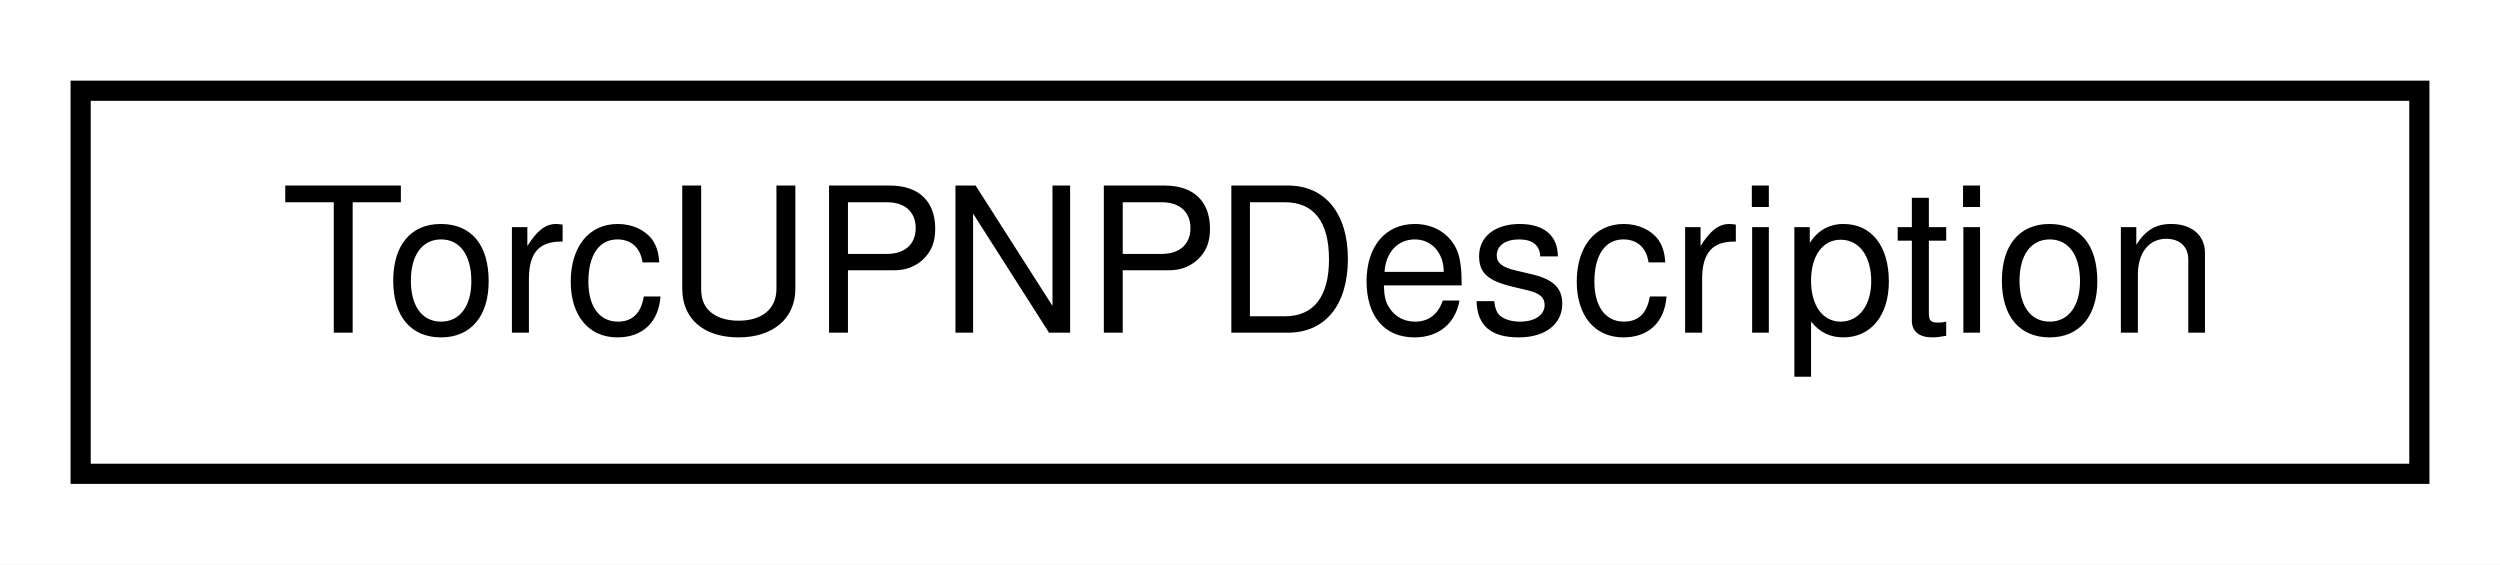
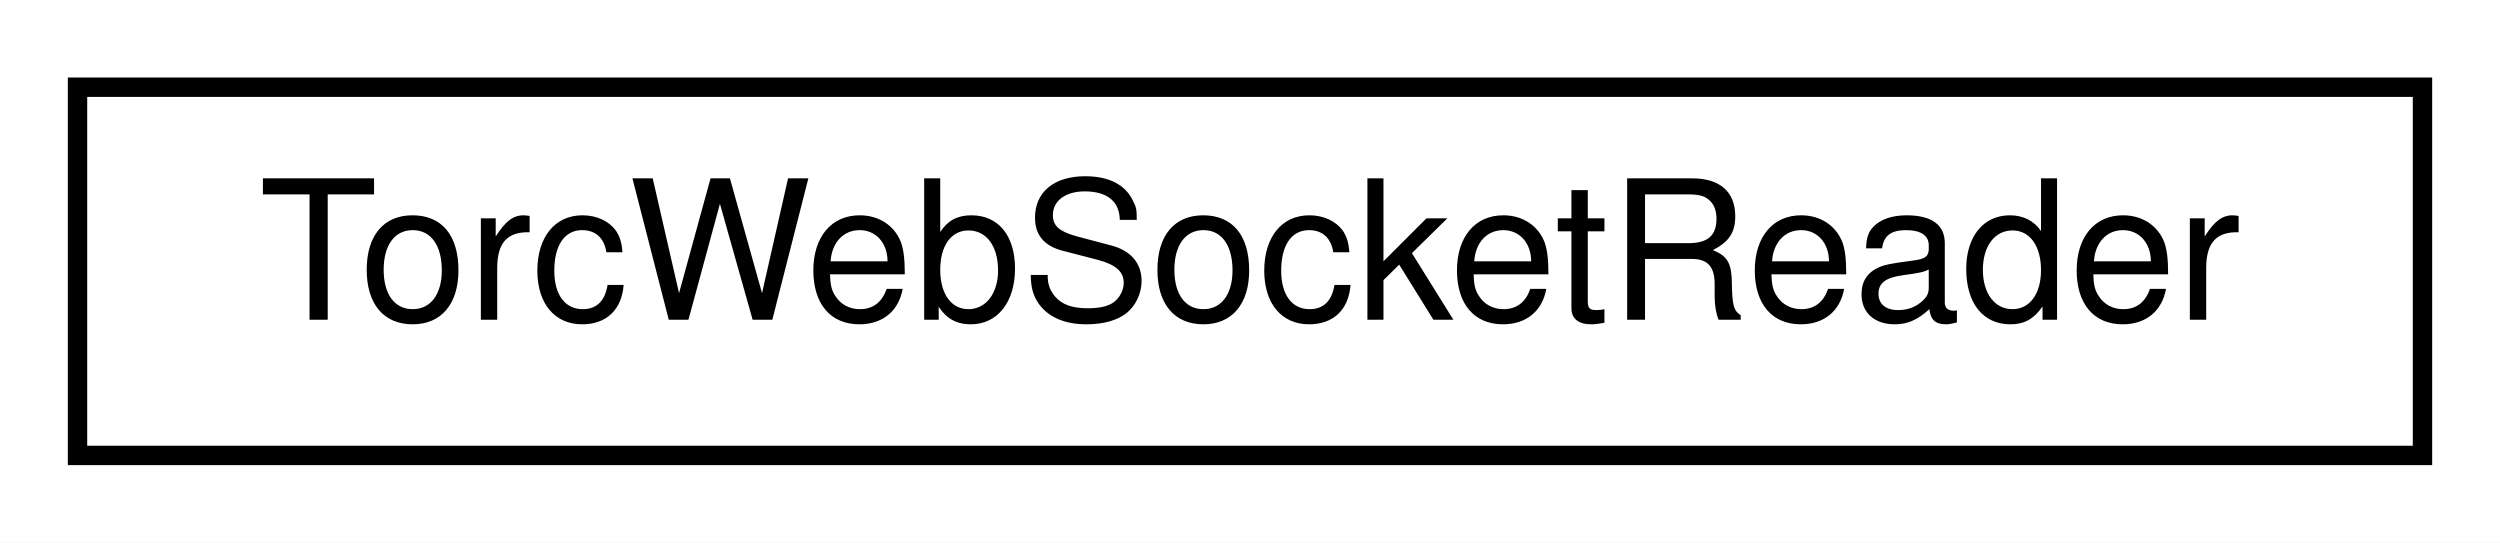
- <svg xmlns="http://www.w3.org/2000/svg" xmlns:xlink="http://www.w3.org/1999/xlink" width="124pt" height="28pt" viewBox="0.00 0.00 124.00 28.00">
+ <svg xmlns="http://www.w3.org/2000/svg" xmlns:xlink="http://www.w3.org/1999/xlink" width="129pt" height="28pt" viewBox="0.00 0.00 129.00 28.00">
  <g id="graph0" class="graph" transform="scale(1 1) rotate(0) translate(4 24)">
-     <polygon fill="white" stroke="none" points="-4,4 -4,-24 120,-24 120,4 -4,4" />
+     <polygon fill="white" stroke="none" points="-4,4 -4,-24 125,-24 125,4 -4,4" />
    <g id="node1" class="node">
      <g id="a_node1">
-         <a xlink:href="d8/d2c/class_torc_u_p_n_p_description.html" target="_top" xlink:title="TorcUPNPDescription">
-           <polygon fill="white" stroke="black" points="-7.10543e-15,-0.5 -7.10543e-15,-19.5 116,-19.5 116,-0.5 -7.10543e-15,-0.5" />
-           <text text-anchor="middle" x="58" y="-7.5" font-family="Helvetica,sans-Serif" font-size="10.00">TorcUPNPDescription</text>
+         <a xlink:href="d3/d9a/class_torc_web_socket_reader.html" target="_top" xlink:title="TorcWebSocketReader">
+           <polygon fill="white" stroke="black" points="-7.10543e-15,-0.5 -7.10543e-15,-19.5 121,-19.5 121,-0.5 -7.10543e-15,-0.5" />
+           <text text-anchor="middle" x="60.5" y="-7.5" font-family="Helvetica,sans-Serif" font-size="10.00">TorcWebSocketReader</text>
        </a>
      </g>
    </g>
  </g>
</svg>
